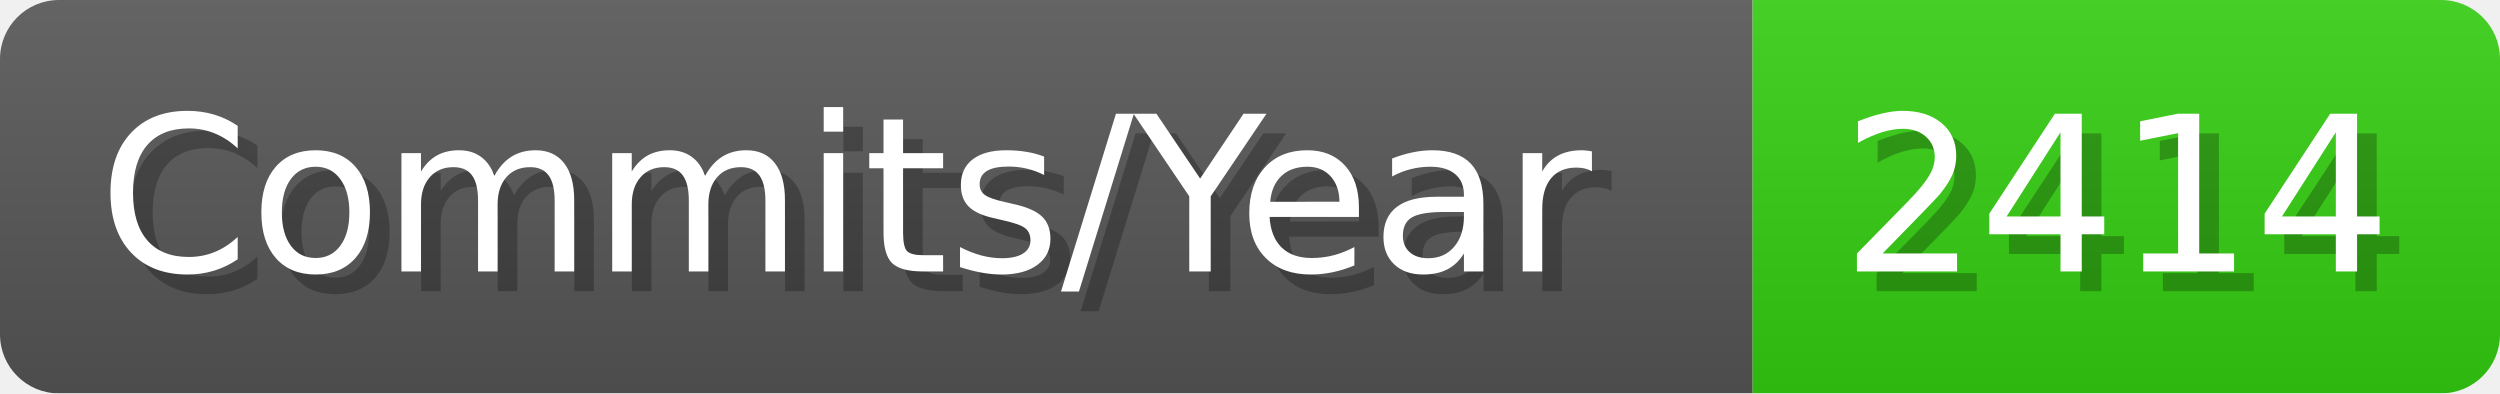
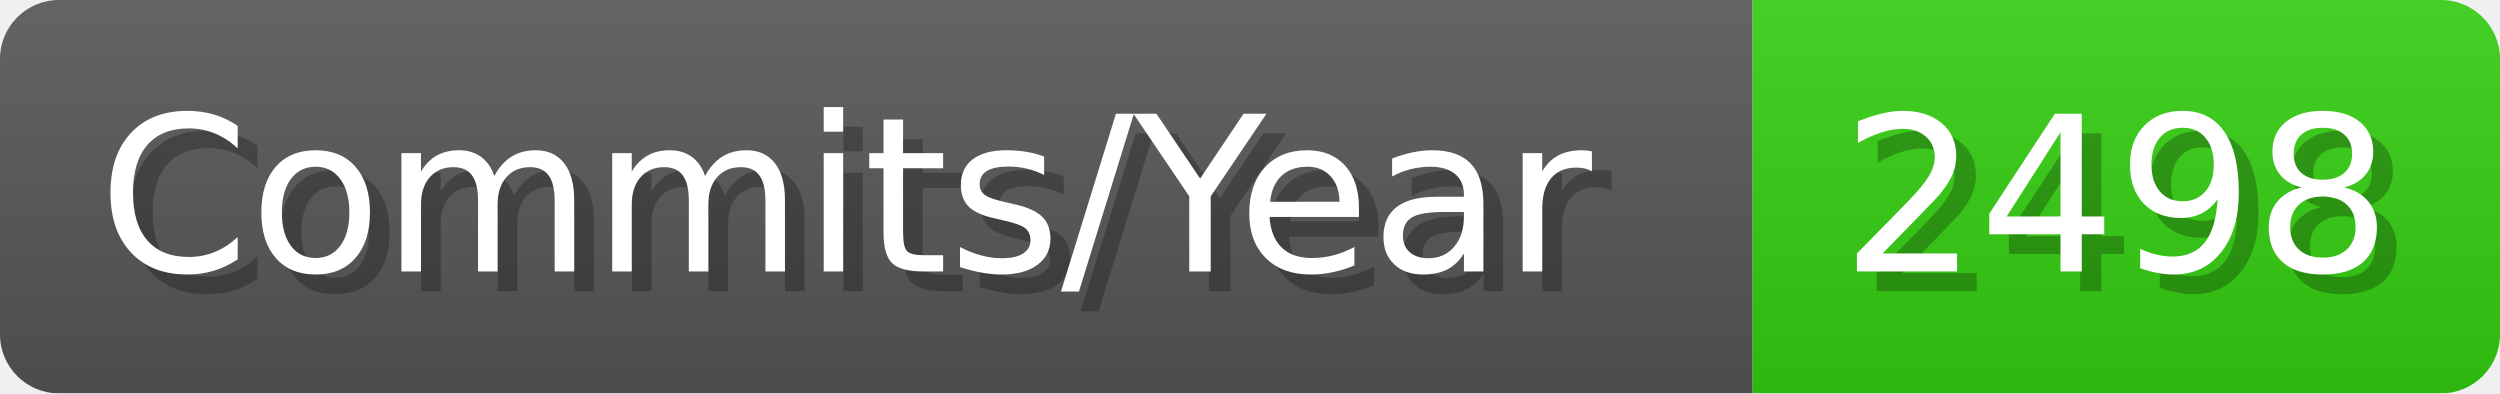
- <svg xmlns="http://www.w3.org/2000/svg" width="127.1" height="20" viewBox="0 0 1271 200" role="img" aria-label="Commits/Year: 2414">
+ <svg xmlns="http://www.w3.org/2000/svg" width="127.1" height="20" viewBox="0 0 1271 200" role="img" aria-label="Commits/Year: 2498">
  <linearGradient id="aUPdi" x2="0" y2="100%">
    <stop offset="0" stop-opacity=".1" stop-color="#EEE" />
    <stop offset="1" stop-opacity=".1" />
  </linearGradient>
  <mask id="WfAiQ">
    <rect width="1271" height="200" rx="30" fill="#FFF" />
  </mask>
  <g mask="url(#WfAiQ)">
    <rect width="891" height="200" fill="#555" />
    <rect width="380" height="200" fill="#3C1" x="891" />
    <rect width="1271" height="200" fill="url(#aUPdi)" />
  </g>
  <g aria-hidden="true" fill="#fff" text-anchor="start" font-family="Verdana,DejaVu Sans,sans-serif" font-size="110">
    <text x="60" y="148" textLength="791" fill="#000" opacity="0.25">Commits/Year</text>
    <text x="50" y="138" textLength="791">Commits/Year</text>
-     <text x="946" y="148" textLength="280" fill="#000" opacity="0.25">2414</text>
-     <text x="936" y="138" textLength="280">2414</text>
+     <text x="946" y="148" textLength="280" fill="#000" opacity="0.25">2498</text>
+     <text x="936" y="138" textLength="280">2498</text>
  </g>
</svg>
